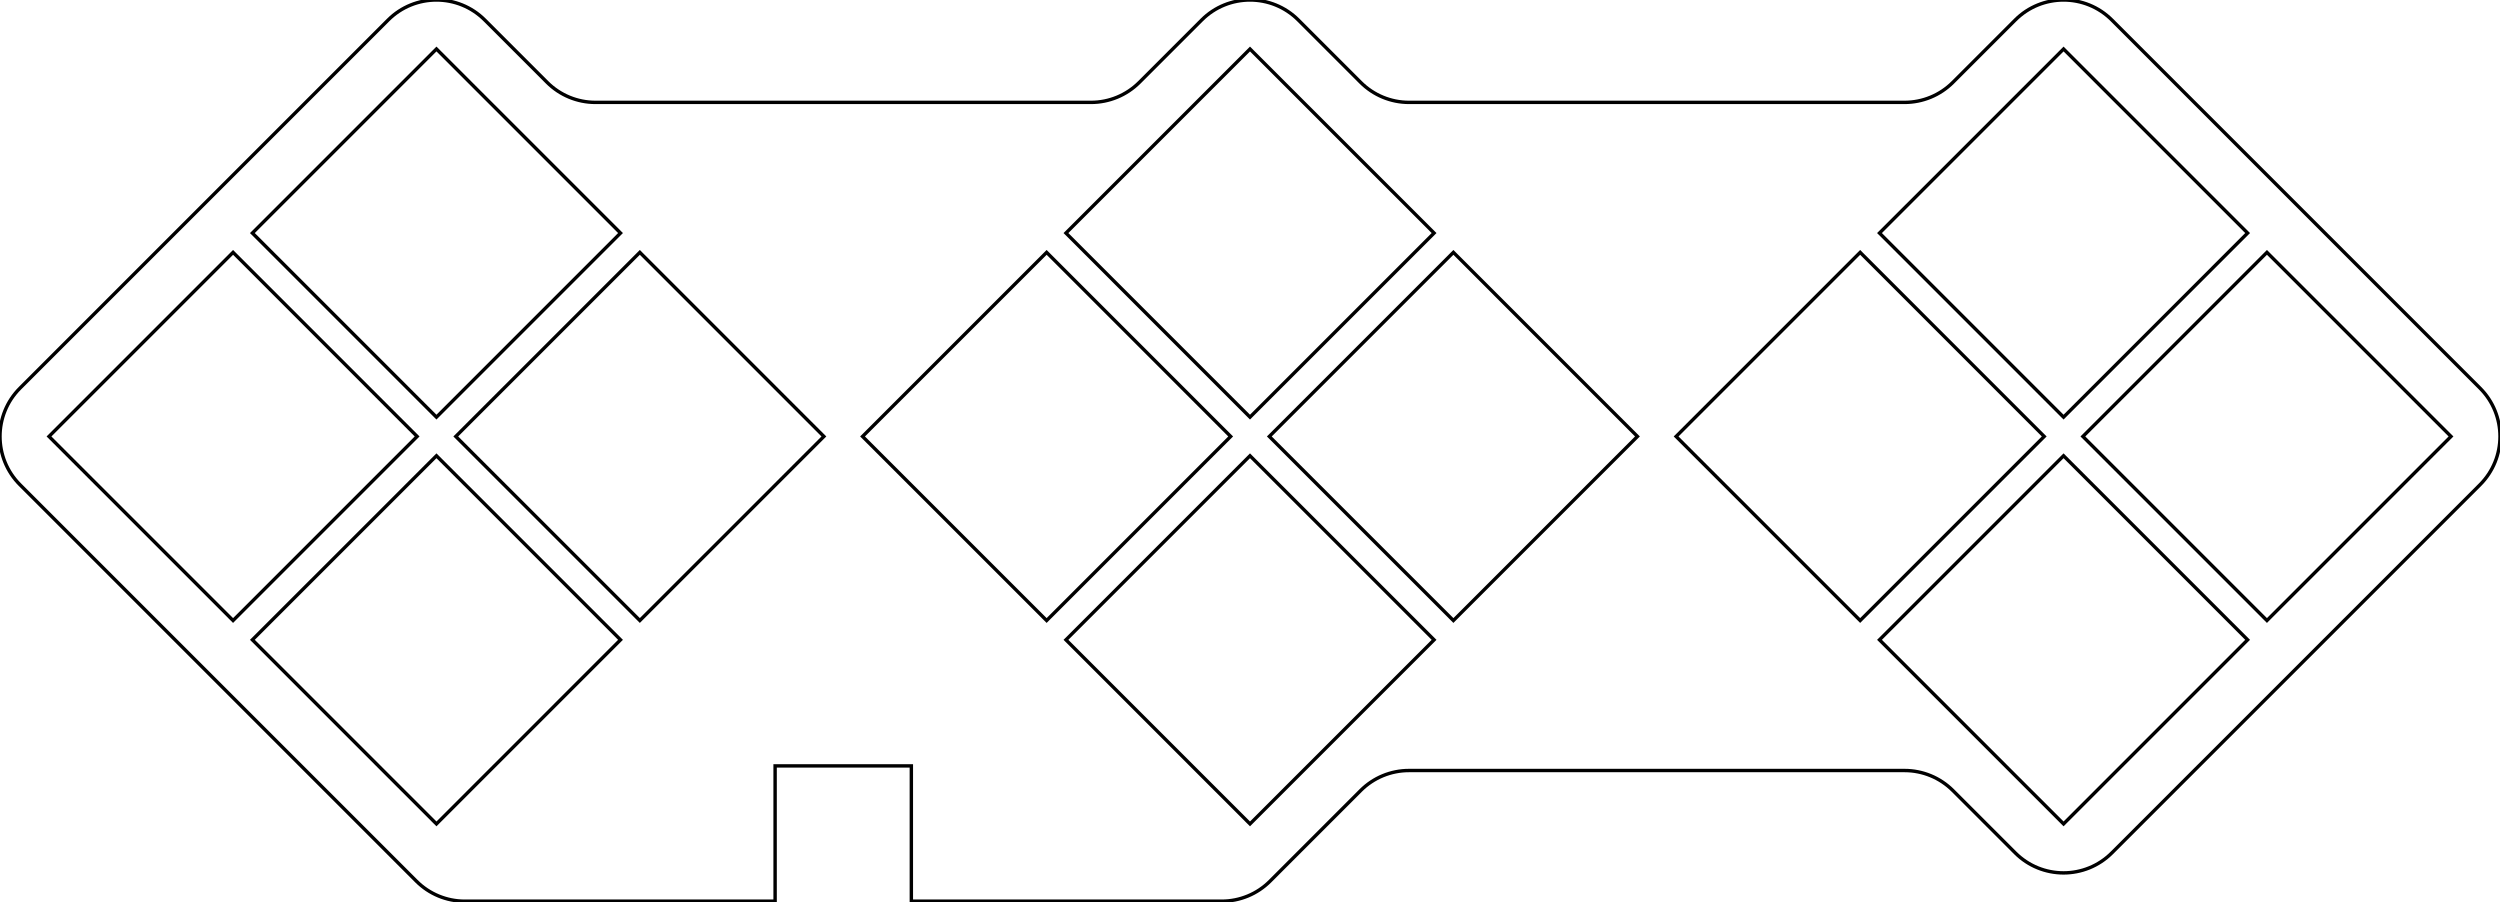
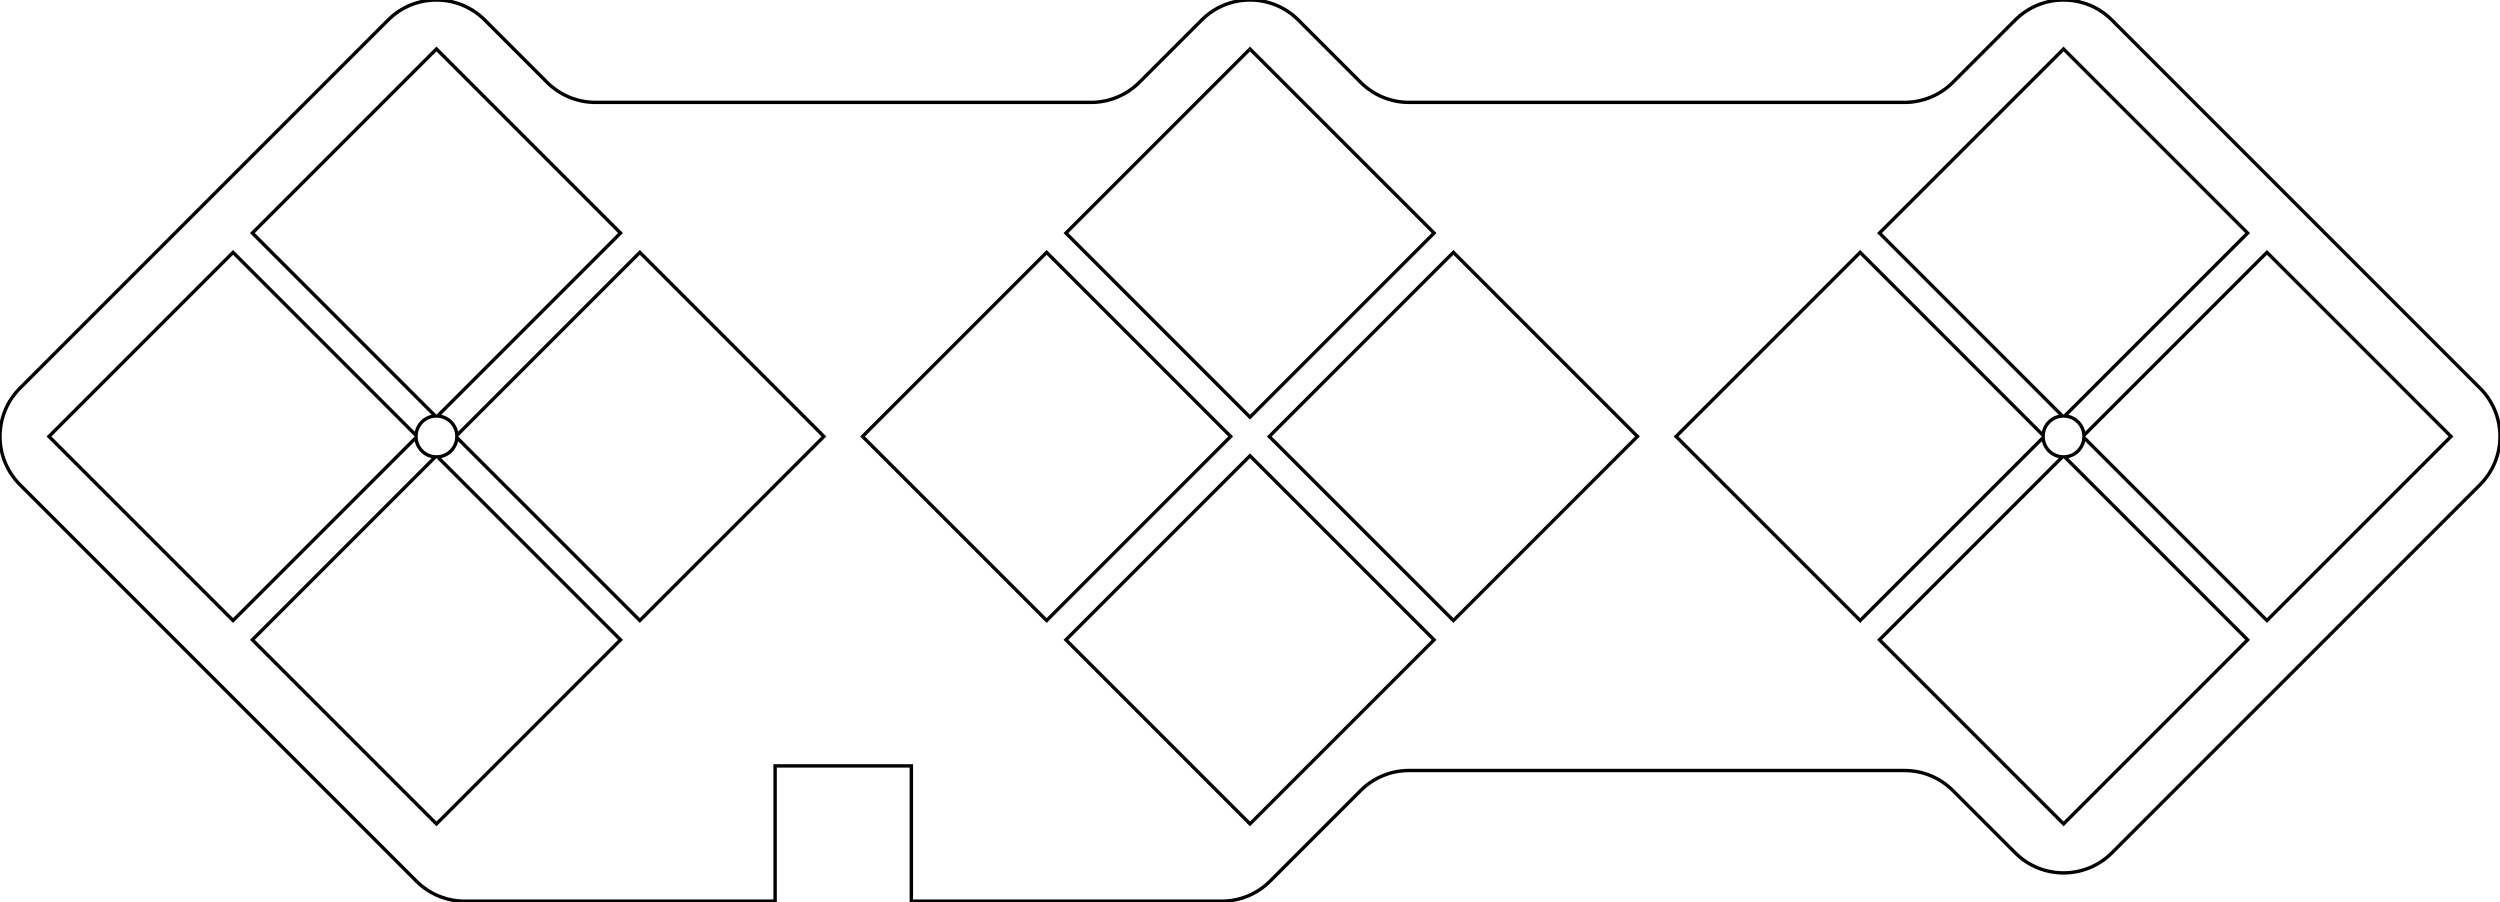
<svg xmlns="http://www.w3.org/2000/svg" width="182.958mm" height="65.953mm" viewBox="0 0 182.958 65.953">
  <g id="svgGroup" stroke-linecap="round" fill-rule="evenodd" font-size="9pt" stroke="#000" stroke-width="0.25mm" fill="none" style="stroke:#000;stroke-width:0.25mm;fill:none">
-     <path d="M 30.476 64.488 L 1.464 35.476 A 5 5 0 0 1 1.464 28.405 L 28.405 1.464 A 5 5 0 0 1 35.476 1.464 L 40.04 6.028 A 5 5 0 0 0 43.575 7.493 L 79.844 7.493 A 5 5 0 0 0 83.38 6.028 L 87.944 1.464 A 5 5 0 0 1 95.015 1.464 L 99.578 6.028 A 5 5 0 0 0 103.114 7.493 L 139.383 7.493 A 5 5 0 0 0 142.918 6.028 L 147.482 1.464 A 5 5 0 0 1 154.553 1.464 L 181.494 28.405 A 5 5 0 0 1 181.494 35.476 L 154.553 62.417 A 5 5 0 0 1 147.482 62.417 L 142.918 57.853 A 5 5 0 0 0 139.383 56.389 L 103.114 56.389 A 5 5 0 0 0 99.578 57.853 L 92.944 64.488 A 5 5 0 0 1 89.408 65.953 L 66.695 65.953 L 66.695 56.053 L 56.725 56.053 L 56.725 65.953 L 34.012 65.953 A 5 5 0 0 1 30.476 64.488 Z M 152.432 31.941 L 165.902 45.411 L 179.373 31.941 L 165.902 18.47 L 152.432 31.941 Z M 3.586 31.941 L 17.056 45.411 L 30.527 31.941 L 17.056 18.47 L 3.586 31.941 Z M 18.47 46.825 L 31.941 60.296 L 45.411 46.825 L 31.941 33.355 L 18.47 46.825 Z M 33.355 31.941 L 46.825 45.411 L 60.296 31.941 L 46.825 18.47 L 33.355 31.941 Z M 63.124 31.941 L 76.595 45.411 L 90.065 31.941 L 76.595 18.47 L 63.124 31.941 Z M 78.009 46.825 L 91.479 60.296 L 104.95 46.825 L 91.479 33.355 L 78.009 46.825 Z M 92.893 31.941 L 106.364 45.411 L 119.834 31.941 L 106.364 18.47 L 92.893 31.941 Z M 122.663 31.941 L 136.133 45.411 L 149.603 31.941 L 136.133 18.47 L 122.663 31.941 Z M 137.547 46.825 L 151.018 60.296 L 164.488 46.825 L 151.018 33.355 L 137.547 46.825 Z M 18.47 17.056 L 31.941 30.527 L 45.411 17.056 L 31.941 3.586 L 18.47 17.056 Z M 78.009 17.056 L 91.479 30.527 L 104.95 17.056 L 91.479 3.586 L 78.009 17.056 Z M 137.547 17.056 L 151.018 30.527 L 164.488 17.056 L 151.018 3.586 L 137.547 17.056 Z" vector-effect="non-scaling-stroke" />
+     <path d="M 30.476 64.488 L 1.464 35.476 A 5 5 0 0 1 1.464 28.405 L 28.405 1.464 A 5 5 0 0 1 35.476 1.464 L 40.04 6.028 A 5 5 0 0 0 43.575 7.493 L 79.844 7.493 A 5 5 0 0 0 83.38 6.028 L 87.944 1.464 A 5 5 0 0 1 95.015 1.464 L 99.578 6.028 A 5 5 0 0 0 103.114 7.493 L 139.383 7.493 A 5 5 0 0 0 142.918 6.028 L 147.482 1.464 A 5 5 0 0 1 154.553 1.464 L 181.494 28.405 A 5 5 0 0 1 181.494 35.476 L 154.553 62.417 A 5 5 0 0 1 147.482 62.417 L 142.918 57.853 A 5 5 0 0 0 139.383 56.389 L 103.114 56.389 A 5 5 0 0 0 99.578 57.853 L 92.944 64.488 A 5 5 0 0 1 89.408 65.953 L 66.695 65.953 L 66.695 56.053 L 56.725 56.053 L 56.725 65.953 L 34.012 65.953 A 5 5 0 0 1 30.476 64.488 Z M 122.663 31.941 L 136.133 45.411 L 149.52 32.024 A 1.5 1.5 0 0 0 150.934 33.438 L 137.547 46.825 L 151.018 60.296 L 164.488 46.825 L 151.101 33.438 A 1.5 1.5 0 0 0 152.515 32.024 L 165.902 45.411 L 179.373 31.941 L 165.902 18.47 L 152.515 31.857 A 1.5 1.5 0 0 0 151.101 30.443 L 164.488 17.056 L 151.018 3.586 L 137.547 17.056 L 150.934 30.443 A 1.5 1.5 0 0 0 149.52 31.857 L 136.133 18.47 L 122.663 31.941 Z M 3.586 31.941 L 17.056 45.411 L 30.443 32.024 A 1.5 1.5 0 0 0 31.857 33.438 L 18.47 46.825 L 31.941 60.296 L 45.411 46.825 L 32.024 33.438 A 1.5 1.5 0 0 0 33.438 32.024 L 46.825 45.411 L 60.296 31.941 L 46.825 18.47 L 33.438 31.857 A 1.5 1.5 0 0 0 32.024 30.443 L 45.411 17.056 L 31.941 3.586 L 18.47 17.056 L 31.857 30.443 A 1.5 1.5 0 0 0 30.443 31.857 L 17.056 18.47 L 3.586 31.941 Z M 63.124 31.941 L 76.595 45.411 L 90.065 31.941 L 76.595 18.47 L 63.124 31.941 Z M 78.009 46.825 L 91.479 60.296 L 104.95 46.825 L 91.479 33.355 L 78.009 46.825 Z M 92.893 31.941 L 106.364 45.411 L 119.834 31.941 L 106.364 18.47 L 92.893 31.941 Z M 78.009 17.056 L 91.479 30.527 L 104.95 17.056 L 91.479 3.586 L 78.009 17.056 Z" vector-effect="non-scaling-stroke" />
  </g>
</svg>
